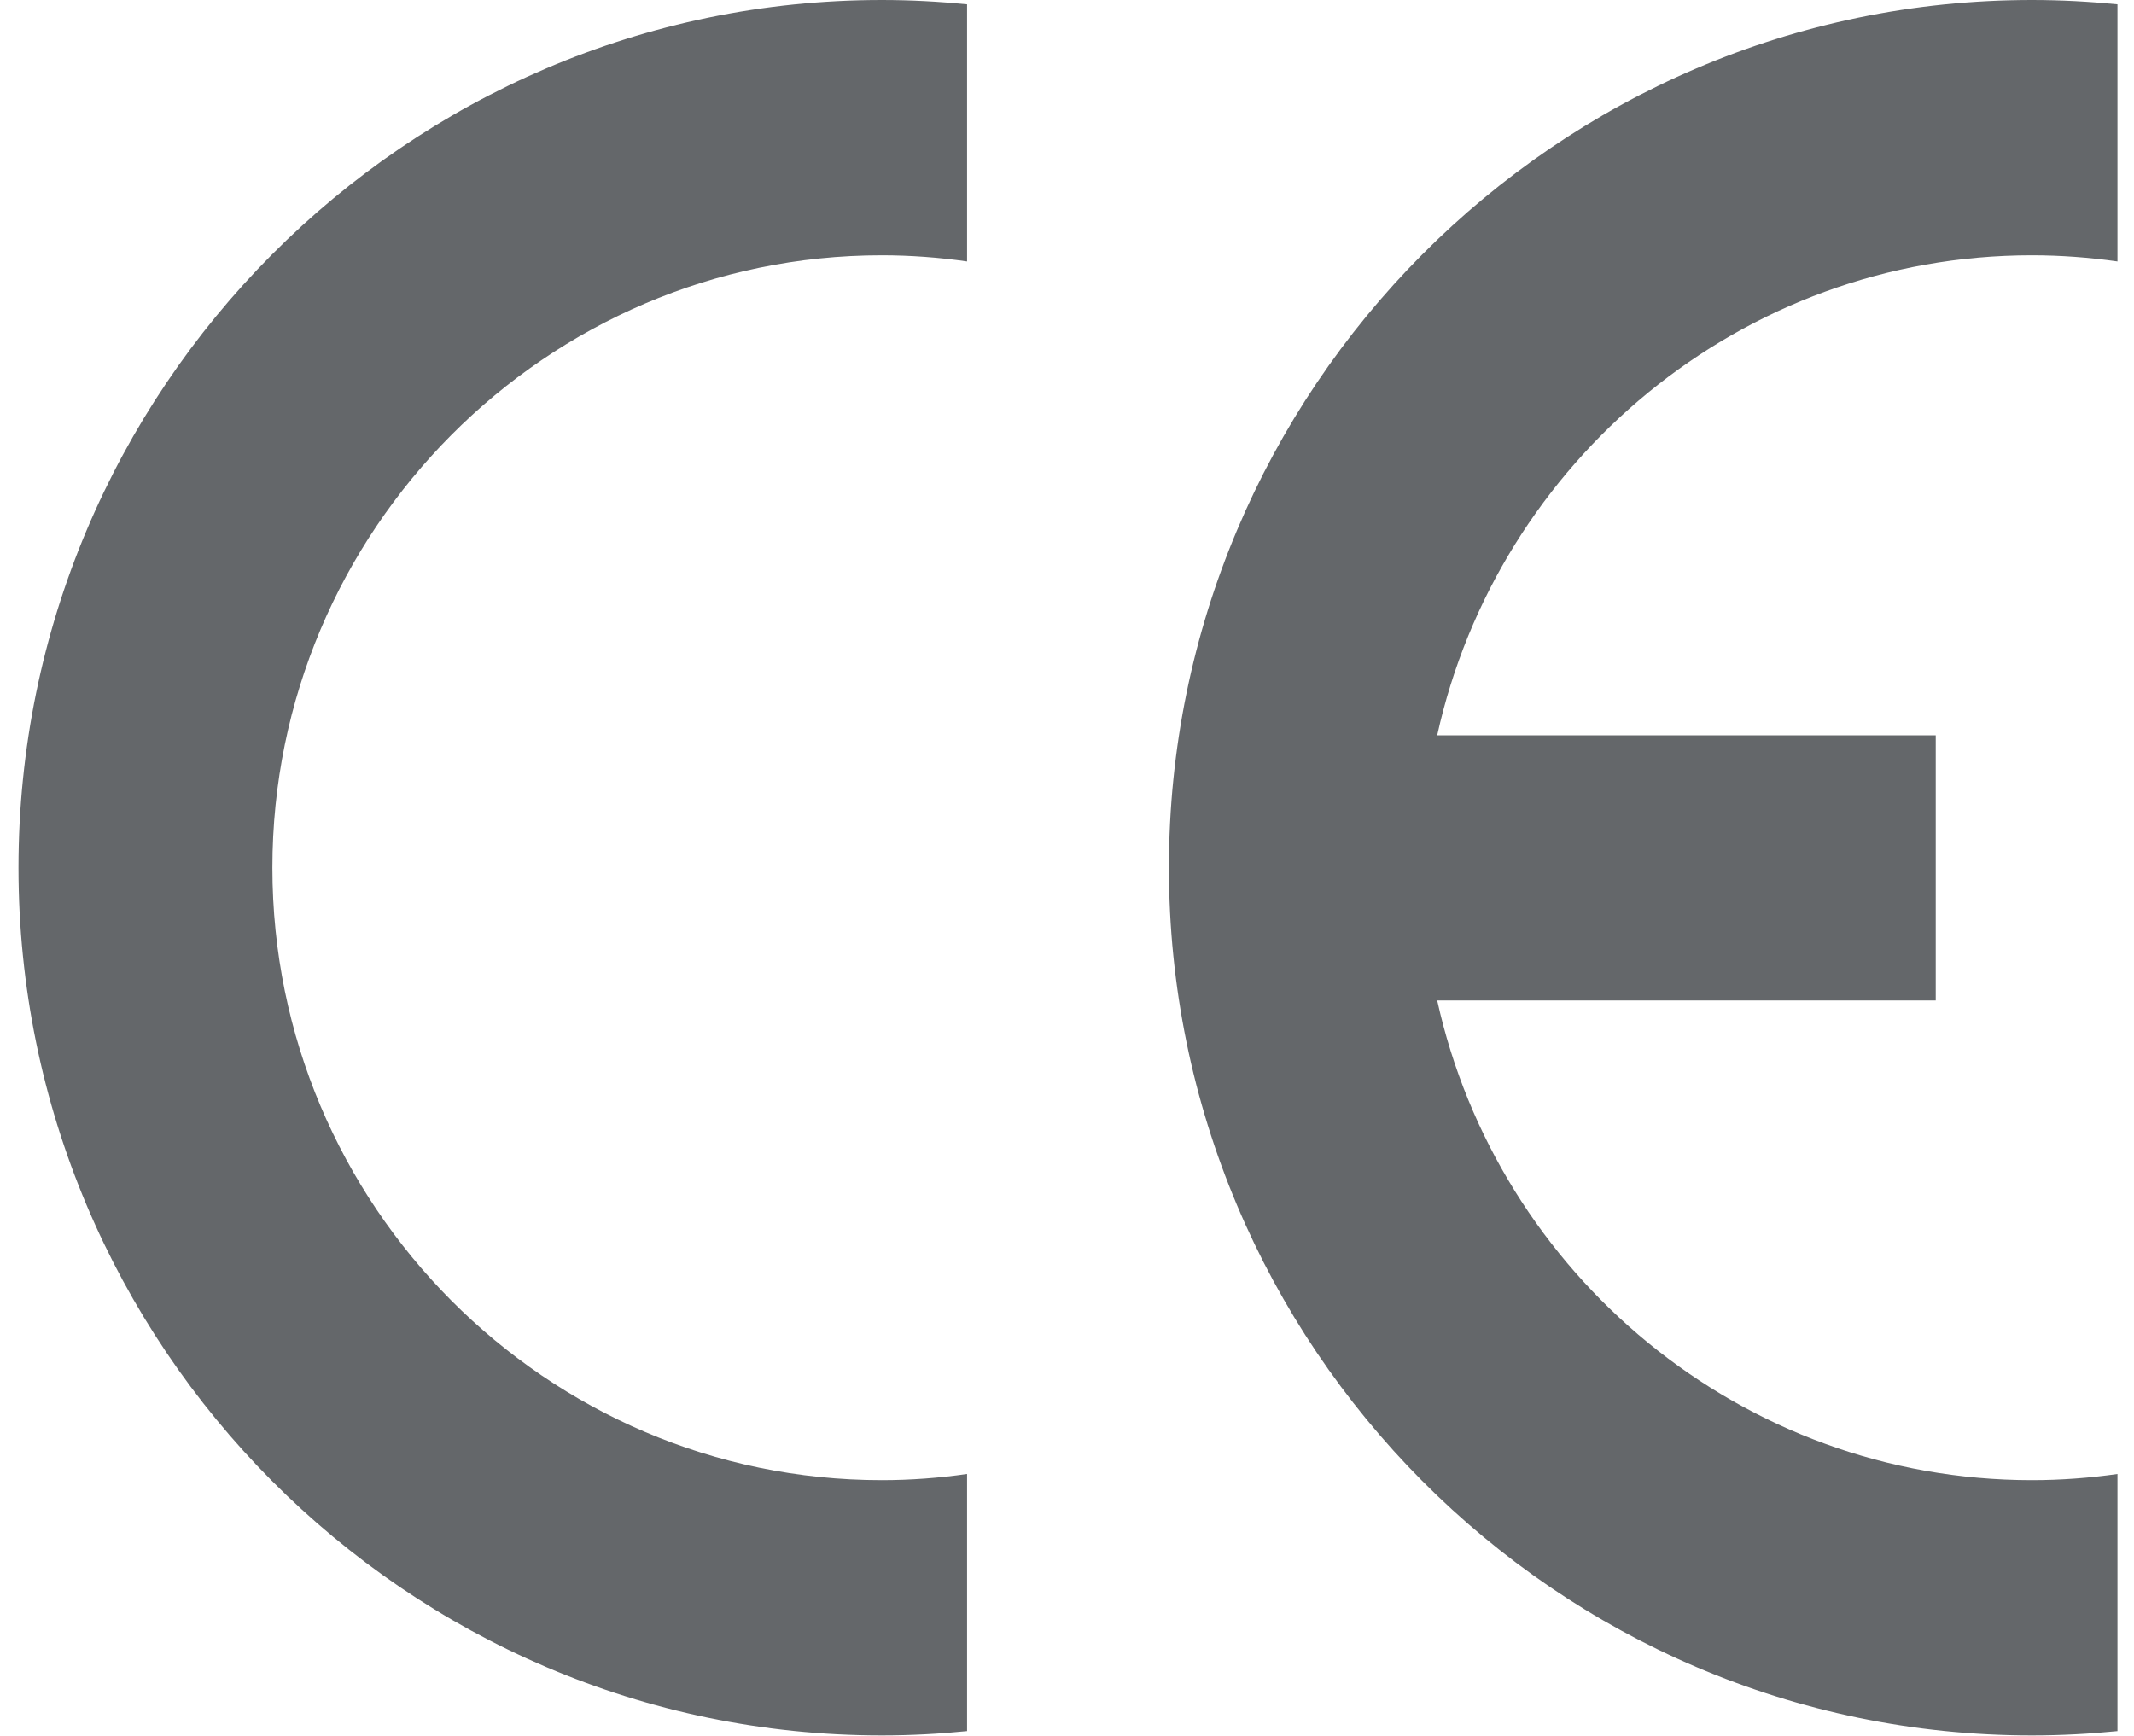
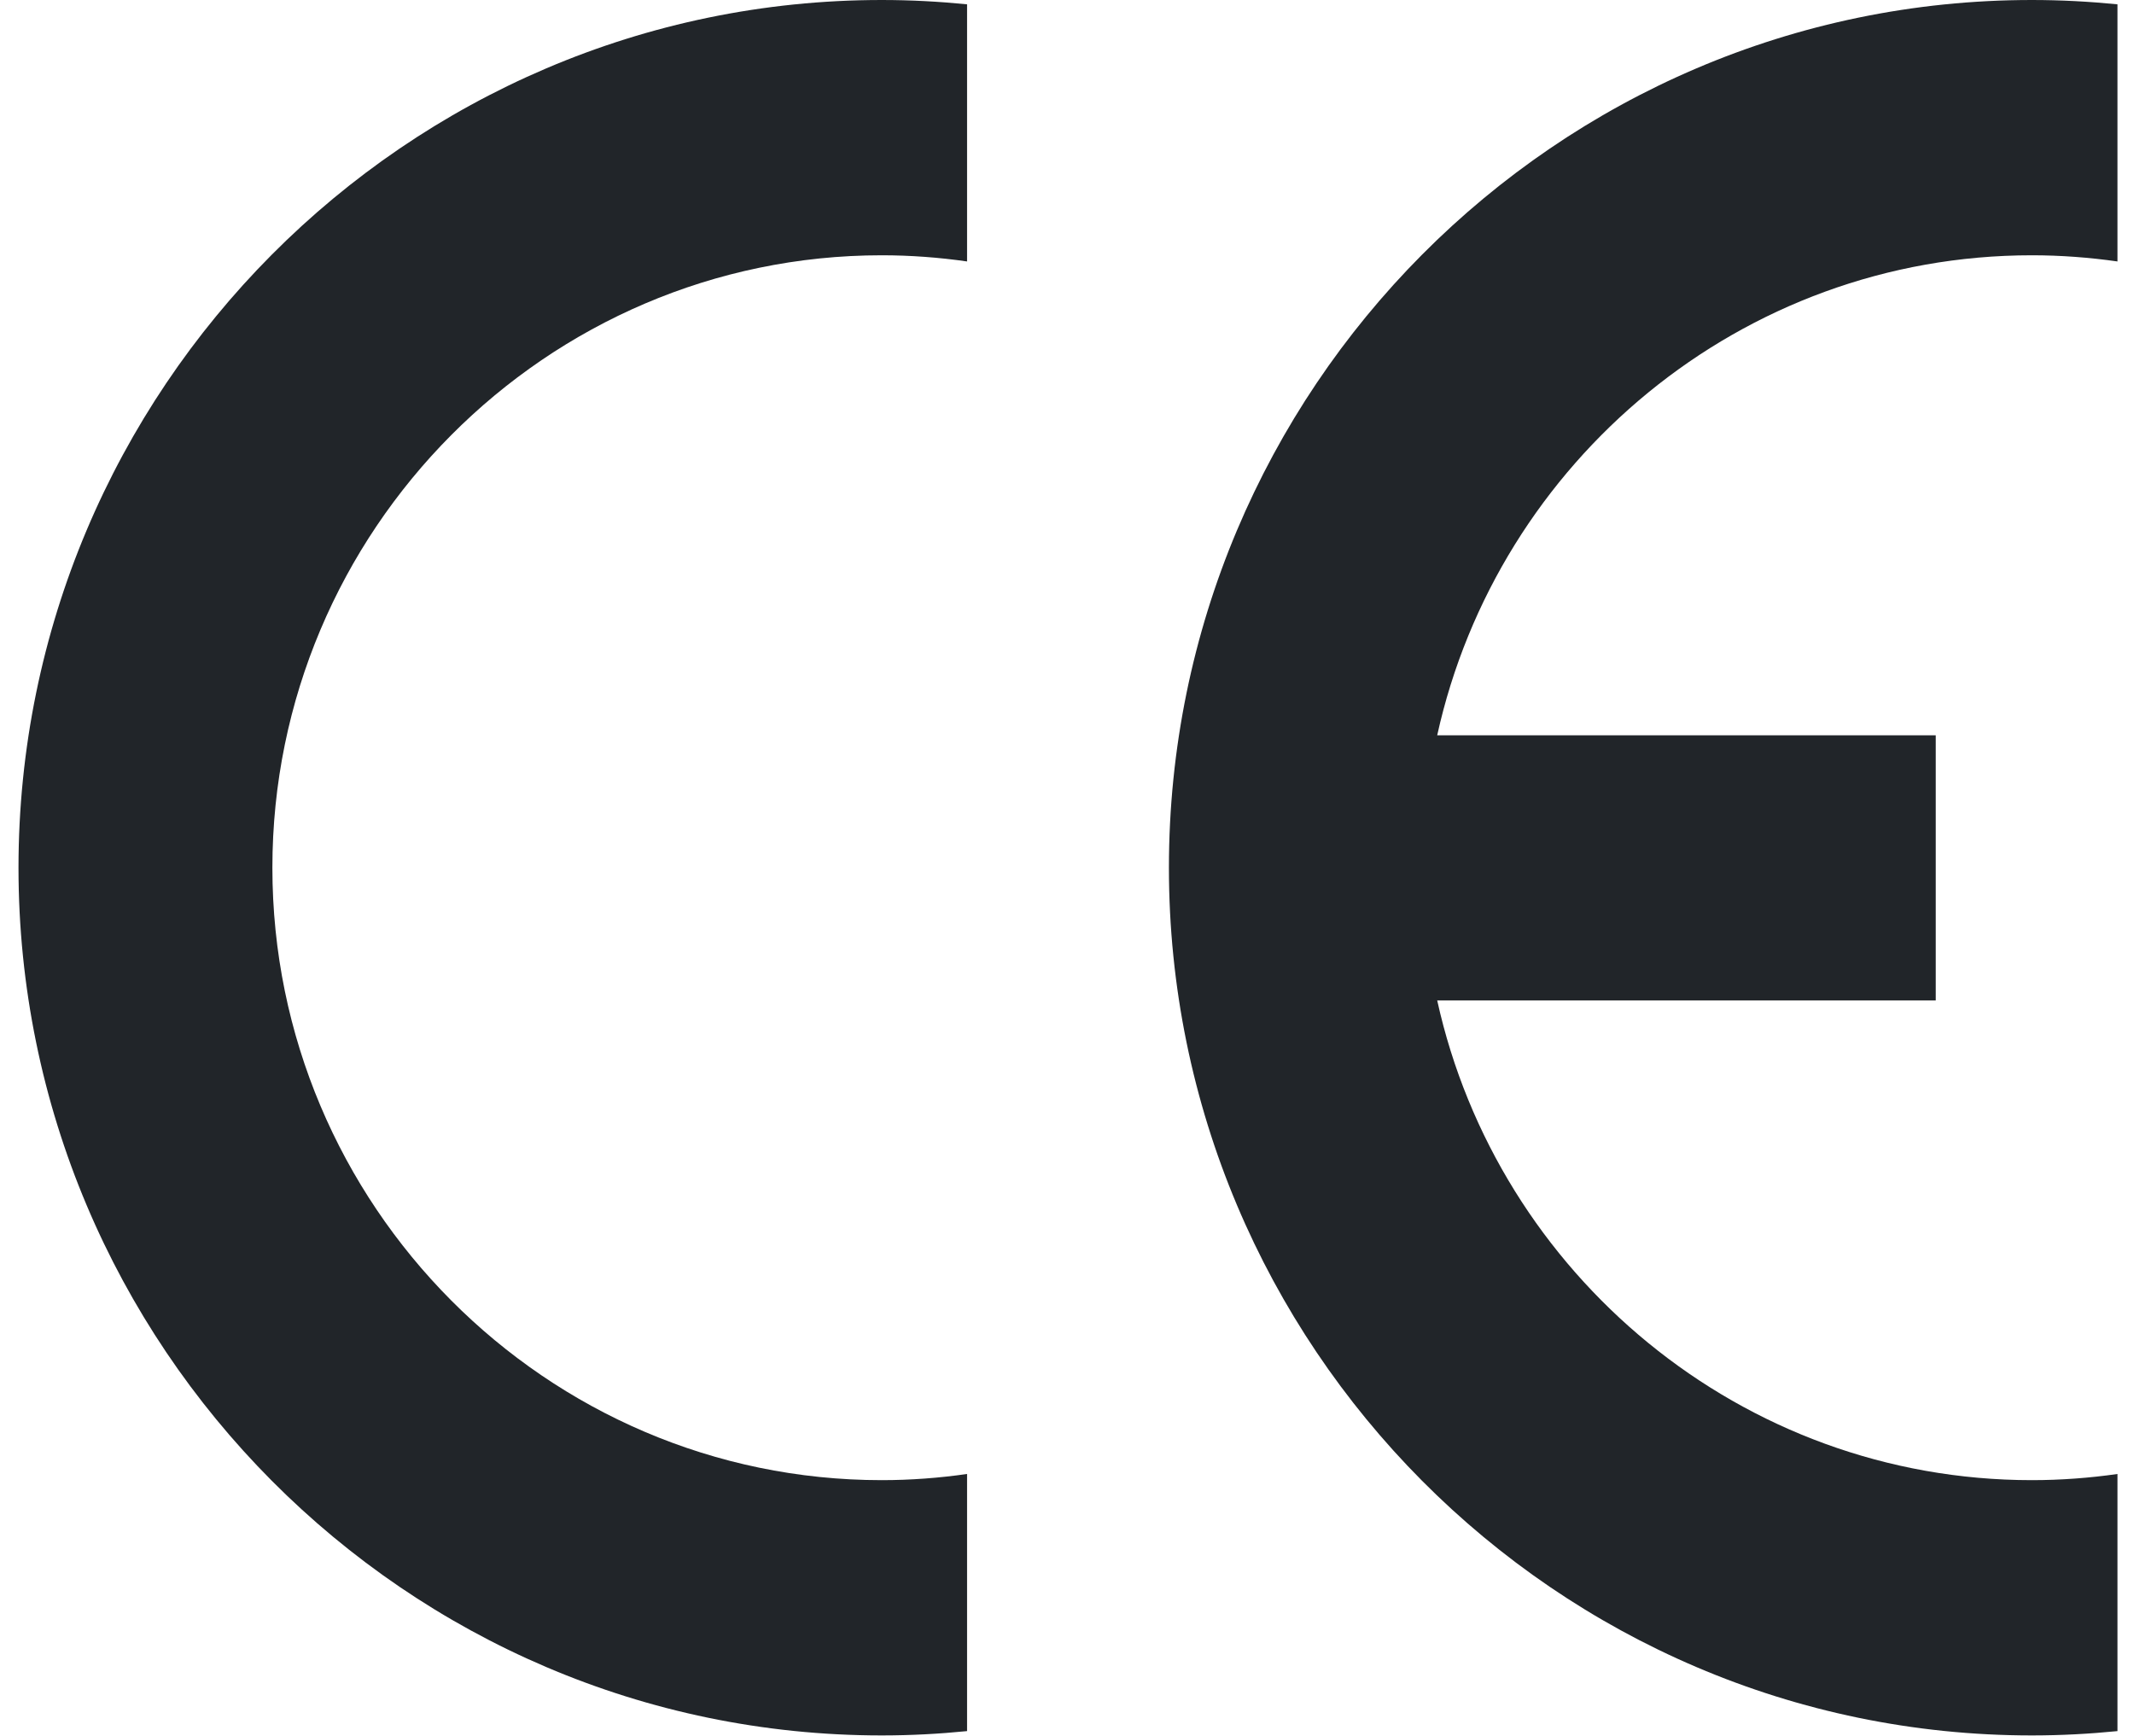
<svg xmlns="http://www.w3.org/2000/svg" width="75" height="61" viewBox="0 0 75 61" fill="none">
-   <path fill-rule="evenodd" clip-rule="evenodd" d="M33.988 51.81V60.848C33.006 60.946 32.002 61 30.988 61C14.277 61 0.65 47.296 0.65 30.5C0.65 13.704 14.277 0 30.988 0C32.002 0 33.006 0.054 33.988 0.152V9.19C33.006 9.049 32.002 8.973 30.988 8.973C19.196 8.973 9.573 18.652 9.573 30.5C9.573 42.359 19.196 52.027 30.988 52.027C32.002 52.027 33.006 51.951 33.988 51.81Z" fill="#64676A" />
-   <path fill-rule="evenodd" clip-rule="evenodd" d="M50.511 25.845H68.032V35.166H50.511C52.637 44.79 61.203 52.027 71.409 52.027C72.423 52.027 73.437 51.951 74.419 51.81V60.848C73.427 60.946 72.423 61 71.409 61C54.697 61 41.082 47.296 41.082 30.5C41.082 13.704 54.697 0 71.409 0C72.423 0 73.427 0.054 74.419 0.152V9.19C73.427 9.049 72.423 8.973 71.409 8.973C61.203 8.973 52.637 16.21 50.511 25.845Z" fill="#64676A" />
+   <path fill-rule="evenodd" clip-rule="evenodd" d="M33.988 51.81V60.848C33.006 60.946 32.002 61 30.988 61C14.277 61 0.65 47.296 0.65 30.5C0.65 13.704 14.277 0 30.988 0C32.002 0 33.006 0.054 33.988 0.152V9.19C33.006 9.049 32.002 8.973 30.988 8.973C19.196 8.973 9.573 18.652 9.573 30.5C9.573 42.359 19.196 52.027 30.988 52.027C32.002 52.027 33.006 51.951 33.988 51.81Z" fill="#212529" />
+   <path fill-rule="evenodd" clip-rule="evenodd" d="M50.511 25.845H68.032V35.166H50.511C52.637 44.79 61.203 52.027 71.409 52.027C72.423 52.027 73.437 51.951 74.419 51.81V60.848C73.427 60.946 72.423 61 71.409 61C54.697 61 41.082 47.296 41.082 30.5C41.082 13.704 54.697 0 71.409 0C72.423 0 73.427 0.054 74.419 0.152V9.19C73.427 9.049 72.423 8.973 71.409 8.973C61.203 8.973 52.637 16.21 50.511 25.845Z" fill="#212529" />
</svg>
